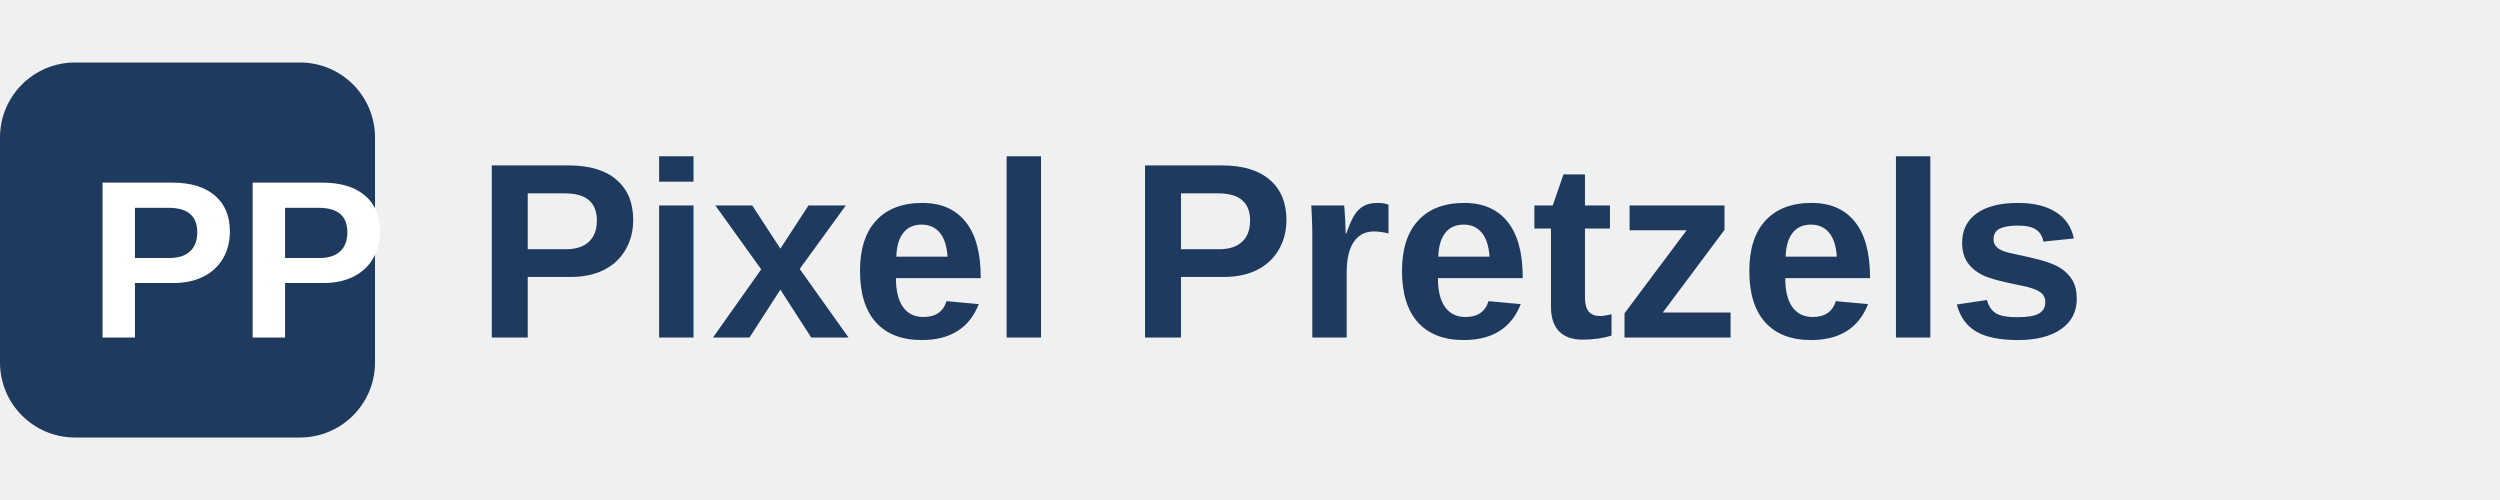
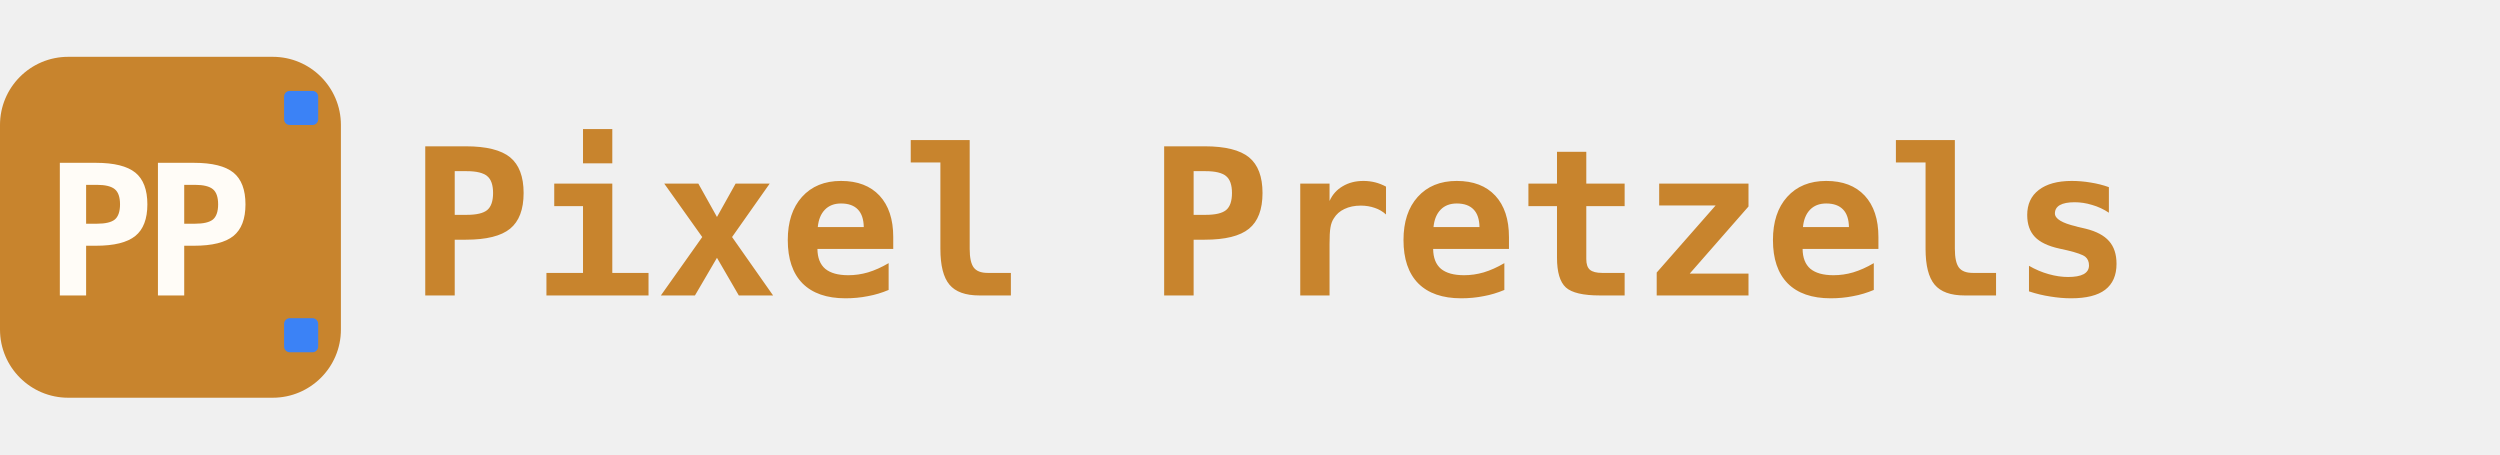
- <svg xmlns="http://www.w3.org/2000/svg" viewBox="0 0 200 40" fill="none">
-   <rect x="0" y="5" width="30" height="30" rx="6" fill="#1e3a5f" />
-   <text x="7" y="27" font-family="Arial, sans-serif" font-size="18" font-weight="bold" fill="white">PP</text>
-   <text x="38" y="27" font-family="Arial, sans-serif" font-size="20" font-weight="bold" fill="#1e3a5f">Pixel Pretzels</text>
+ <svg xmlns="http://www.w3.org/2000/svg" viewBox="0 0 220 40" fill="none">
+   <rect x="0" y="5" width="30" height="30" rx="6" fill="#C8842D" />
+   <text x="4" y="26" font-family="monospace" font-size="16" font-weight="bold" fill="#FFFCF7" letter-spacing="-1">PP</text>
+   <rect x="25" y="8" width="3" height="3" fill="#3B82F6" rx="0.5" />
+   <rect x="25" y="28" width="3" height="3" fill="#3B82F6" rx="0.5" />
+   <text x="36" y="26" font-family="monospace" font-size="18" font-weight="bold" fill="#C8842D">Pixel Pretzels</text>
</svg>
